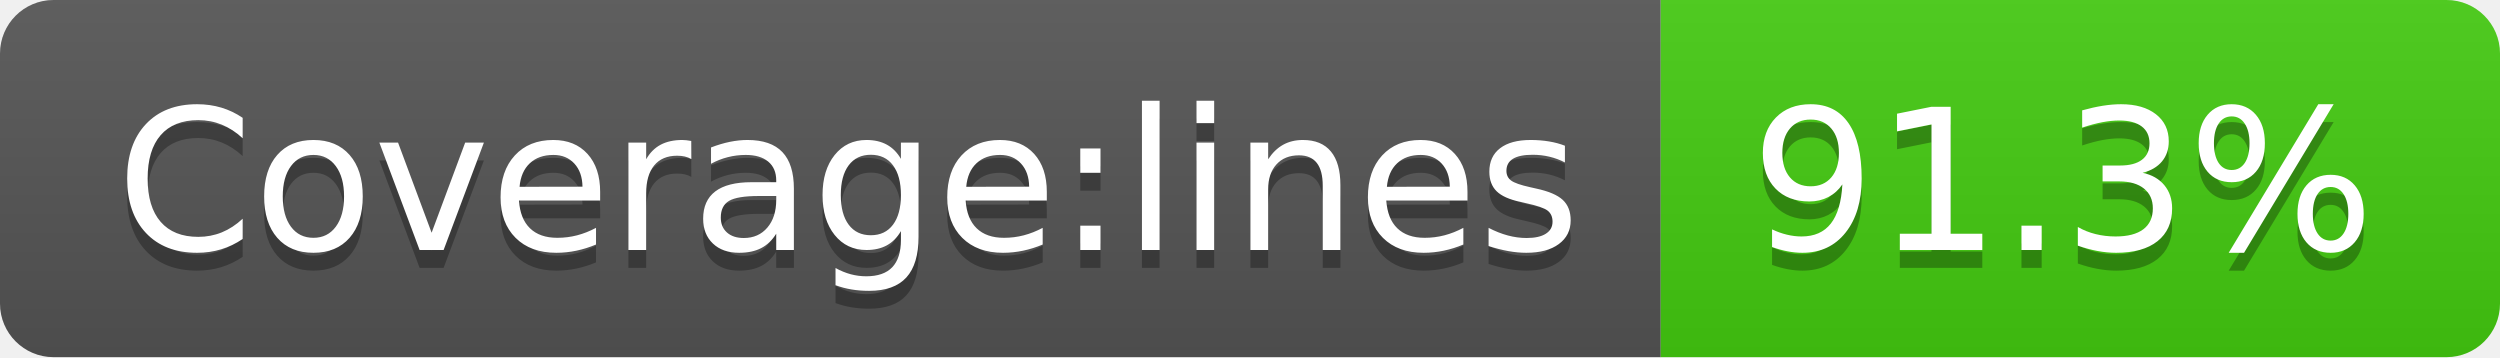
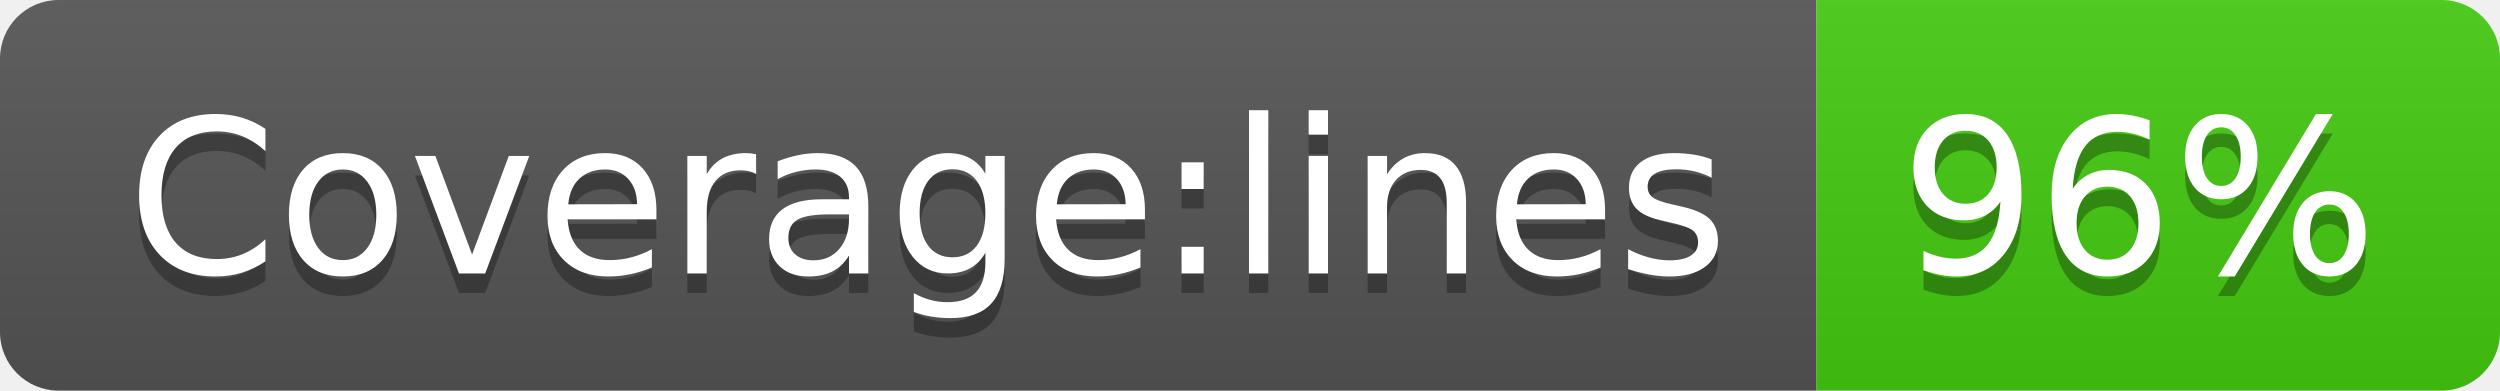
- <svg xmlns="http://www.w3.org/2000/svg" width="140" height="20">
+ <svg xmlns="http://www.w3.org/2000/svg" width="128" height="20">
  <linearGradient id="b" x2="0" y2="100%">
    <stop offset="0" stop-color="#bbb" stop-opacity=".1" />
    <stop offset="1" stop-opacity=".1" />
  </linearGradient>
  <clipPath id="a">
-     <rect width="140" height="20" rx="3" fill="#fff" />
+     <rect width="128" height="20" rx="3" fill="#fff" />
  </clipPath>
  <g clip-path="url(#a)">
    <path fill="#555" d="M0 0h93v20H0z" />
-     <path fill="#4c1" d="M93 0h47v20H93z" />
-     <path fill="url(#b)" d="M0 0h140v20H0z" />
+     <path fill="#4c1" d="M93 0h35v20H93z" />
+     <path fill="url(#b)" d="M0 0h128v20H0z" />
  </g>
  <g fill="#fff" text-anchor="middle" font-family="DejaVu Sans,Verdana,Geneva,sans-serif" font-size="110">
    <text x="475" y="150" fill="#010101" fill-opacity=".3" transform="scale(.1)" textLength="830">Coverage:lines</text>
    <text x="475" y="140" transform="scale(.1)" textLength="830">Coverage:lines</text>
-     <text x="1155" y="150" fill="#010101" fill-opacity=".3" transform="scale(.1)" textLength="370">91.3%</text>
-     <text x="1155" y="140" transform="scale(.1)" textLength="370">91.3%</text>
+     <text x="1095" y="150" fill="#010101" fill-opacity=".3" transform="scale(.1)" textLength="250">96%</text>
+     <text x="1095" y="140" transform="scale(.1)" textLength="250">96%</text>
  </g>
</svg>
